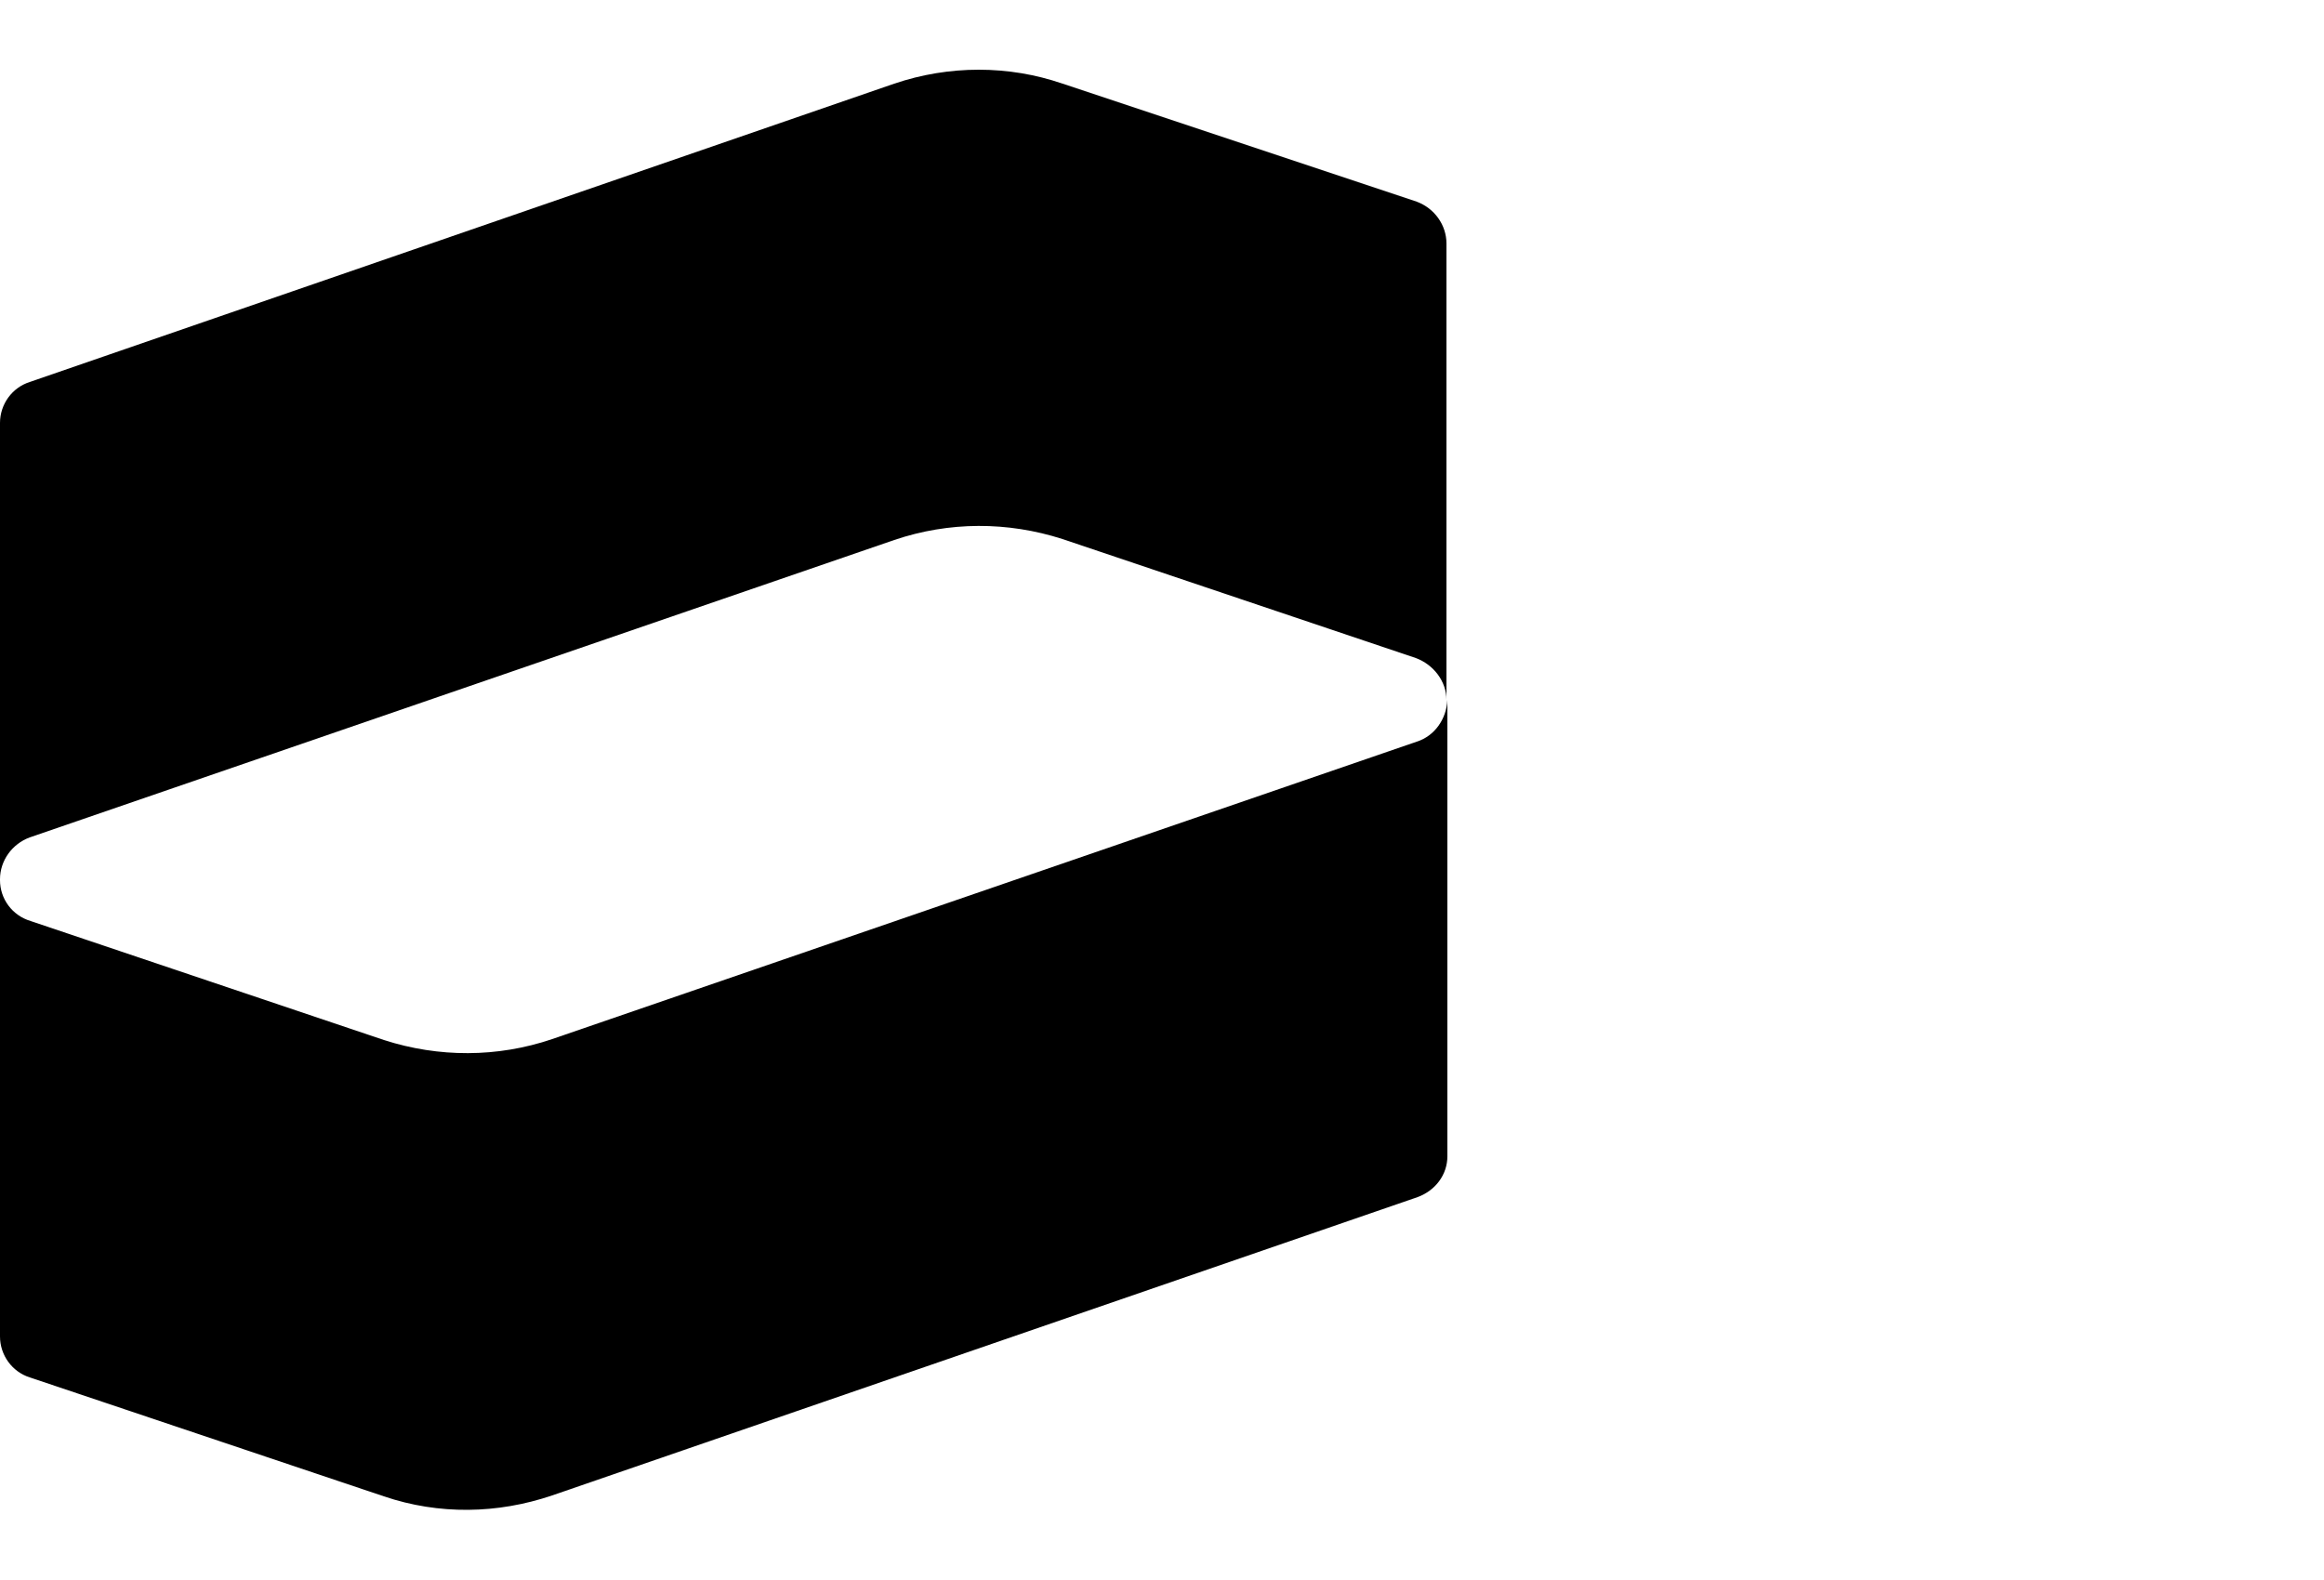
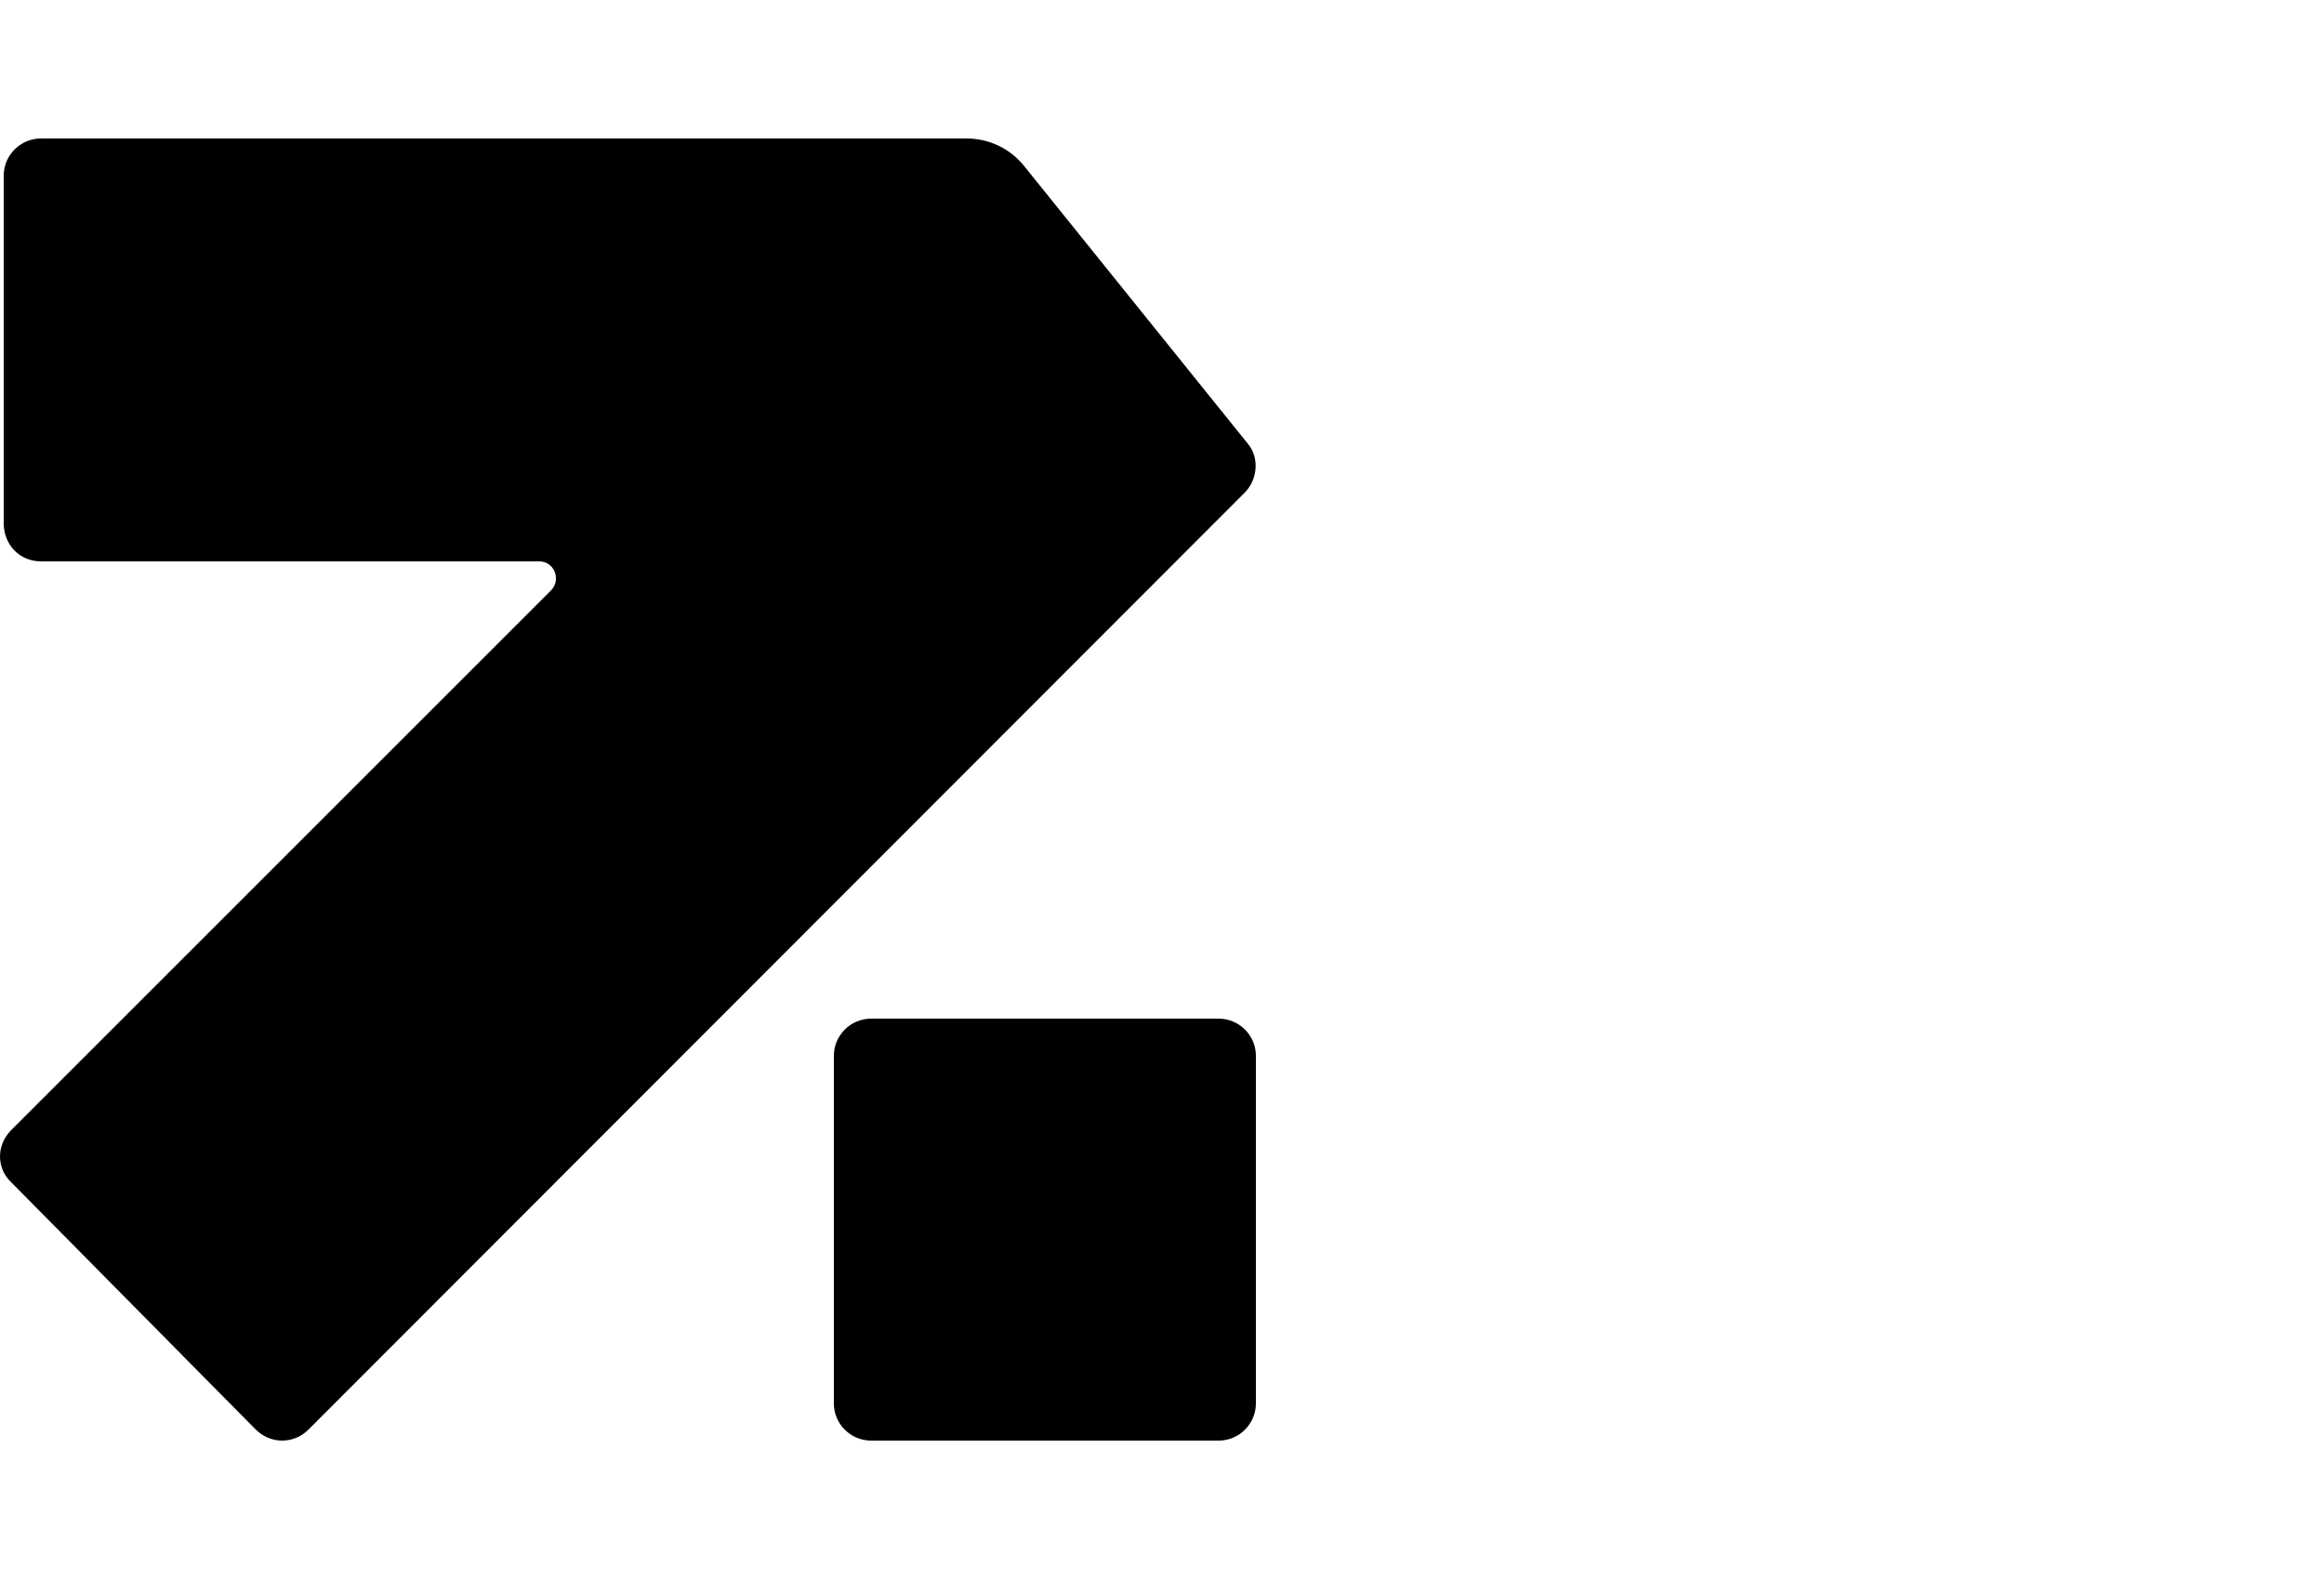
<svg xmlns="http://www.w3.org/2000/svg" version="1.1" id="symbol" x="0px" y="0px" viewBox="0 0 250 170" style="enable-background:new 0 0 250 170;" xml:space="preserve">
  <style type="text/css">
	.st0{opacity:0;}
</style>
  <g class="st0">
    <path d="M11.2,99.5c0-24.8,67.1-29,113.8-29v-29c-51.4,0-125,8.4-125,58c0,49.7,73.6,58,125,58v-29   C78.2,128.5,11.2,124.3,11.2,99.5z" />
    <path d="M125,12.5v29c46.8,0,113.8,4.2,113.8,29s-67.1,29-113.8,29v29c51.4,0,125-8.4,125-58C250,20.8,176.4,12.5,125,12.5z" />
  </g>
  <g class="st0">
    <path d="M164.2,77.3L58.7,113.6c-3.4,1.2-7,1.2-10.4,0L1.9,97.7c-1.2-0.4-1.8-1.5-1.8-2.6v55.4c-0.1,1.2,0.7,2.2,1.8,2.6l23.2,8   l23.2,8c3.4,1.2,7,1.2,10.4,0l52.8-18.1l52.7-18.1c1.2-0.4,1.8-1.5,1.8-2.6V75.2C165.8,76.1,165.2,77,164.2,77.3z" />
    <path d="M166,74.3v0.9C166,74.9,166.1,74.6,166,74.3z" />
    <path d="M164.2,16.8L141,8.9l-23.2-8c-3.4-1.2-7-1.2-10.4,0L54.6,19L1.8,37.1C0.6,37.5,0,38.6,0,39.7v55.5c0-1.2,0.7-2.3,1.8-2.6   l105.6-36.3c3.4-1.2,7-1.2,10.4,0l46.4,15.9c0.8,0.2,1.4,0.9,1.7,1.7c0,0.1,0.1,0.3,0.1,0.4V19.4C166.1,18.2,165.3,17.2,164.2,16.8   z" />
  </g>
+   <g class="st0">
+     <path d="M152.4,79.8l-93,32c-5.9,2-12.2,2-18.1,0.1l-38-12.8c-2-0.6-3.3-2.4-3.3-4.4v49.1c0,2,1.3,3.8,3.2,4.4L41.3,161   c5.9,2,12.2,1.9,18.1-0.1l93.1-32.1c1.9-0.7,3.2-2.4,3.2-4.4V75.3C155.6,77.4,154.3,79.2,152.4,79.8z" />
+     <path d="M152.4,21.7L114.3,9c-5.8-2-12.2-2-18.1,0l-93,32.1C1.3,41.7,0,43.5,0,45.5v49.1c0-2,1.3-3.8,3.2-4.5l93-32   c5.9-2,12.2-2,18.1-0.1l38,12.8c1.9,0.7,3.3,2.5,3.3,4.5V26.2C155.6,24.2,154.3,22.4,152.4,21.7z" />
+   </g>
  <g>
-     <path d="M152.4,79.8l-93,32c-5.9,2-12.2,2-18.1,0.1l-38-12.8C1.3,98.5,0,96.7,0,94.7v49.1c0,2,1.3,3.8,3.2,4.4L41.3,161   c5.9,2,12.2,1.9,18.1-0.1l93.1-32.1c1.9-0.7,3.2-2.4,3.2-4.4V75.3C155.6,77.4,154.3,79.2,152.4,79.8z" />
-     <path d="M152.4,21.7L114.3,9C108.5,7,102.1,7,96.2,9L3.2,41.1C1.3,41.7,0,43.5,0,45.5v49.1c0-2,1.3-3.8,3.2-4.5l93-32   c5.9-2,12.2-2,18.1-0.1l38,12.8c1.9,0.7,3.3,2.5,3.3,4.5V26.2C155.6,24.2,154.3,22.4,152.4,21.7z" />
+     <path d="M131.1,155H93.7c-2.2,0-4-1.8-4-4v-37.4c0-2.2,1.8-4,4-4h37.4c2.2,0,4,1.8,4,4V151C135.1,153.2,133.3,155,131.1,155z" />
+     <path d="M4.4,60.4H58c1.6,0,2.4,1.9,1.3,3.1L1.2,121.6c-1.6,1.6-1.6,4.1,0,5.6l26.3,26.6c1.6,1.6,4.1,1.6,5.7,0L133.9,53   c1.4-1.4,1.6-3.8,0.3-5.3l-24-29.8c-1.5-1.9-3.8-3-6.2-3H4.4c-2.2,0-4,1.8-4,4v37.4C0.4,58.6,2.1,60.4,4.4,60.4z" />
  </g>
</svg>
